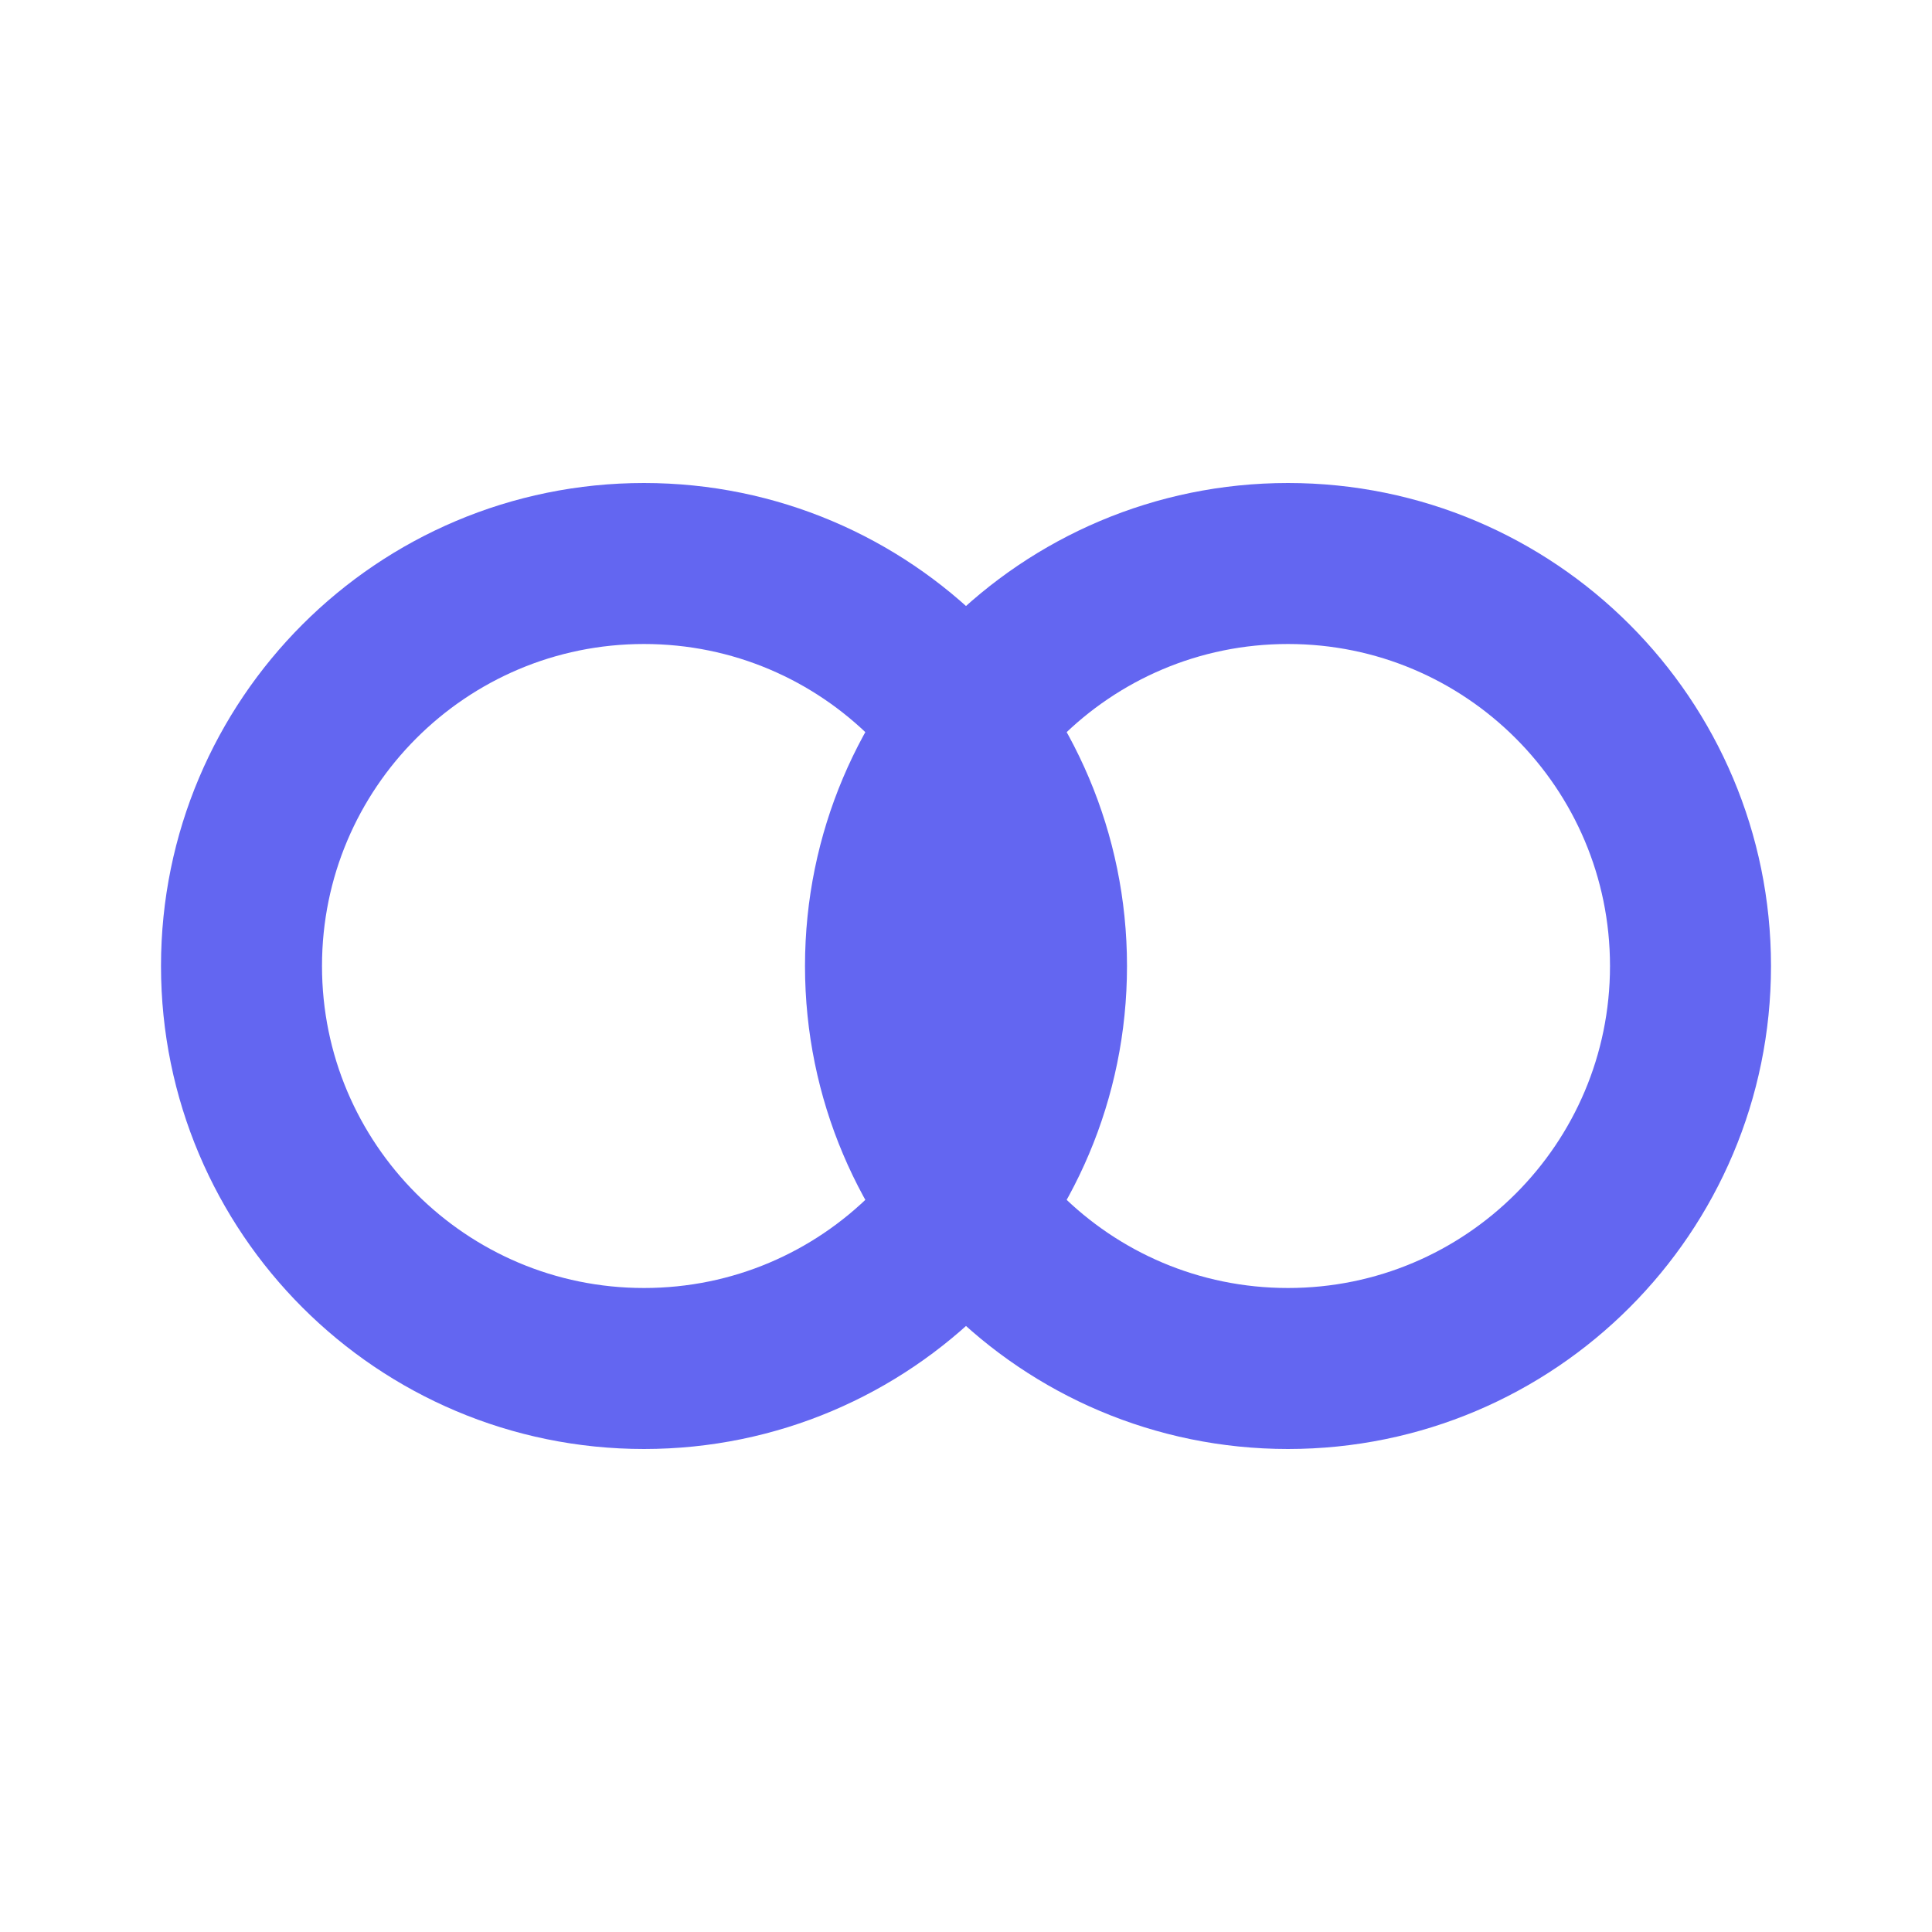
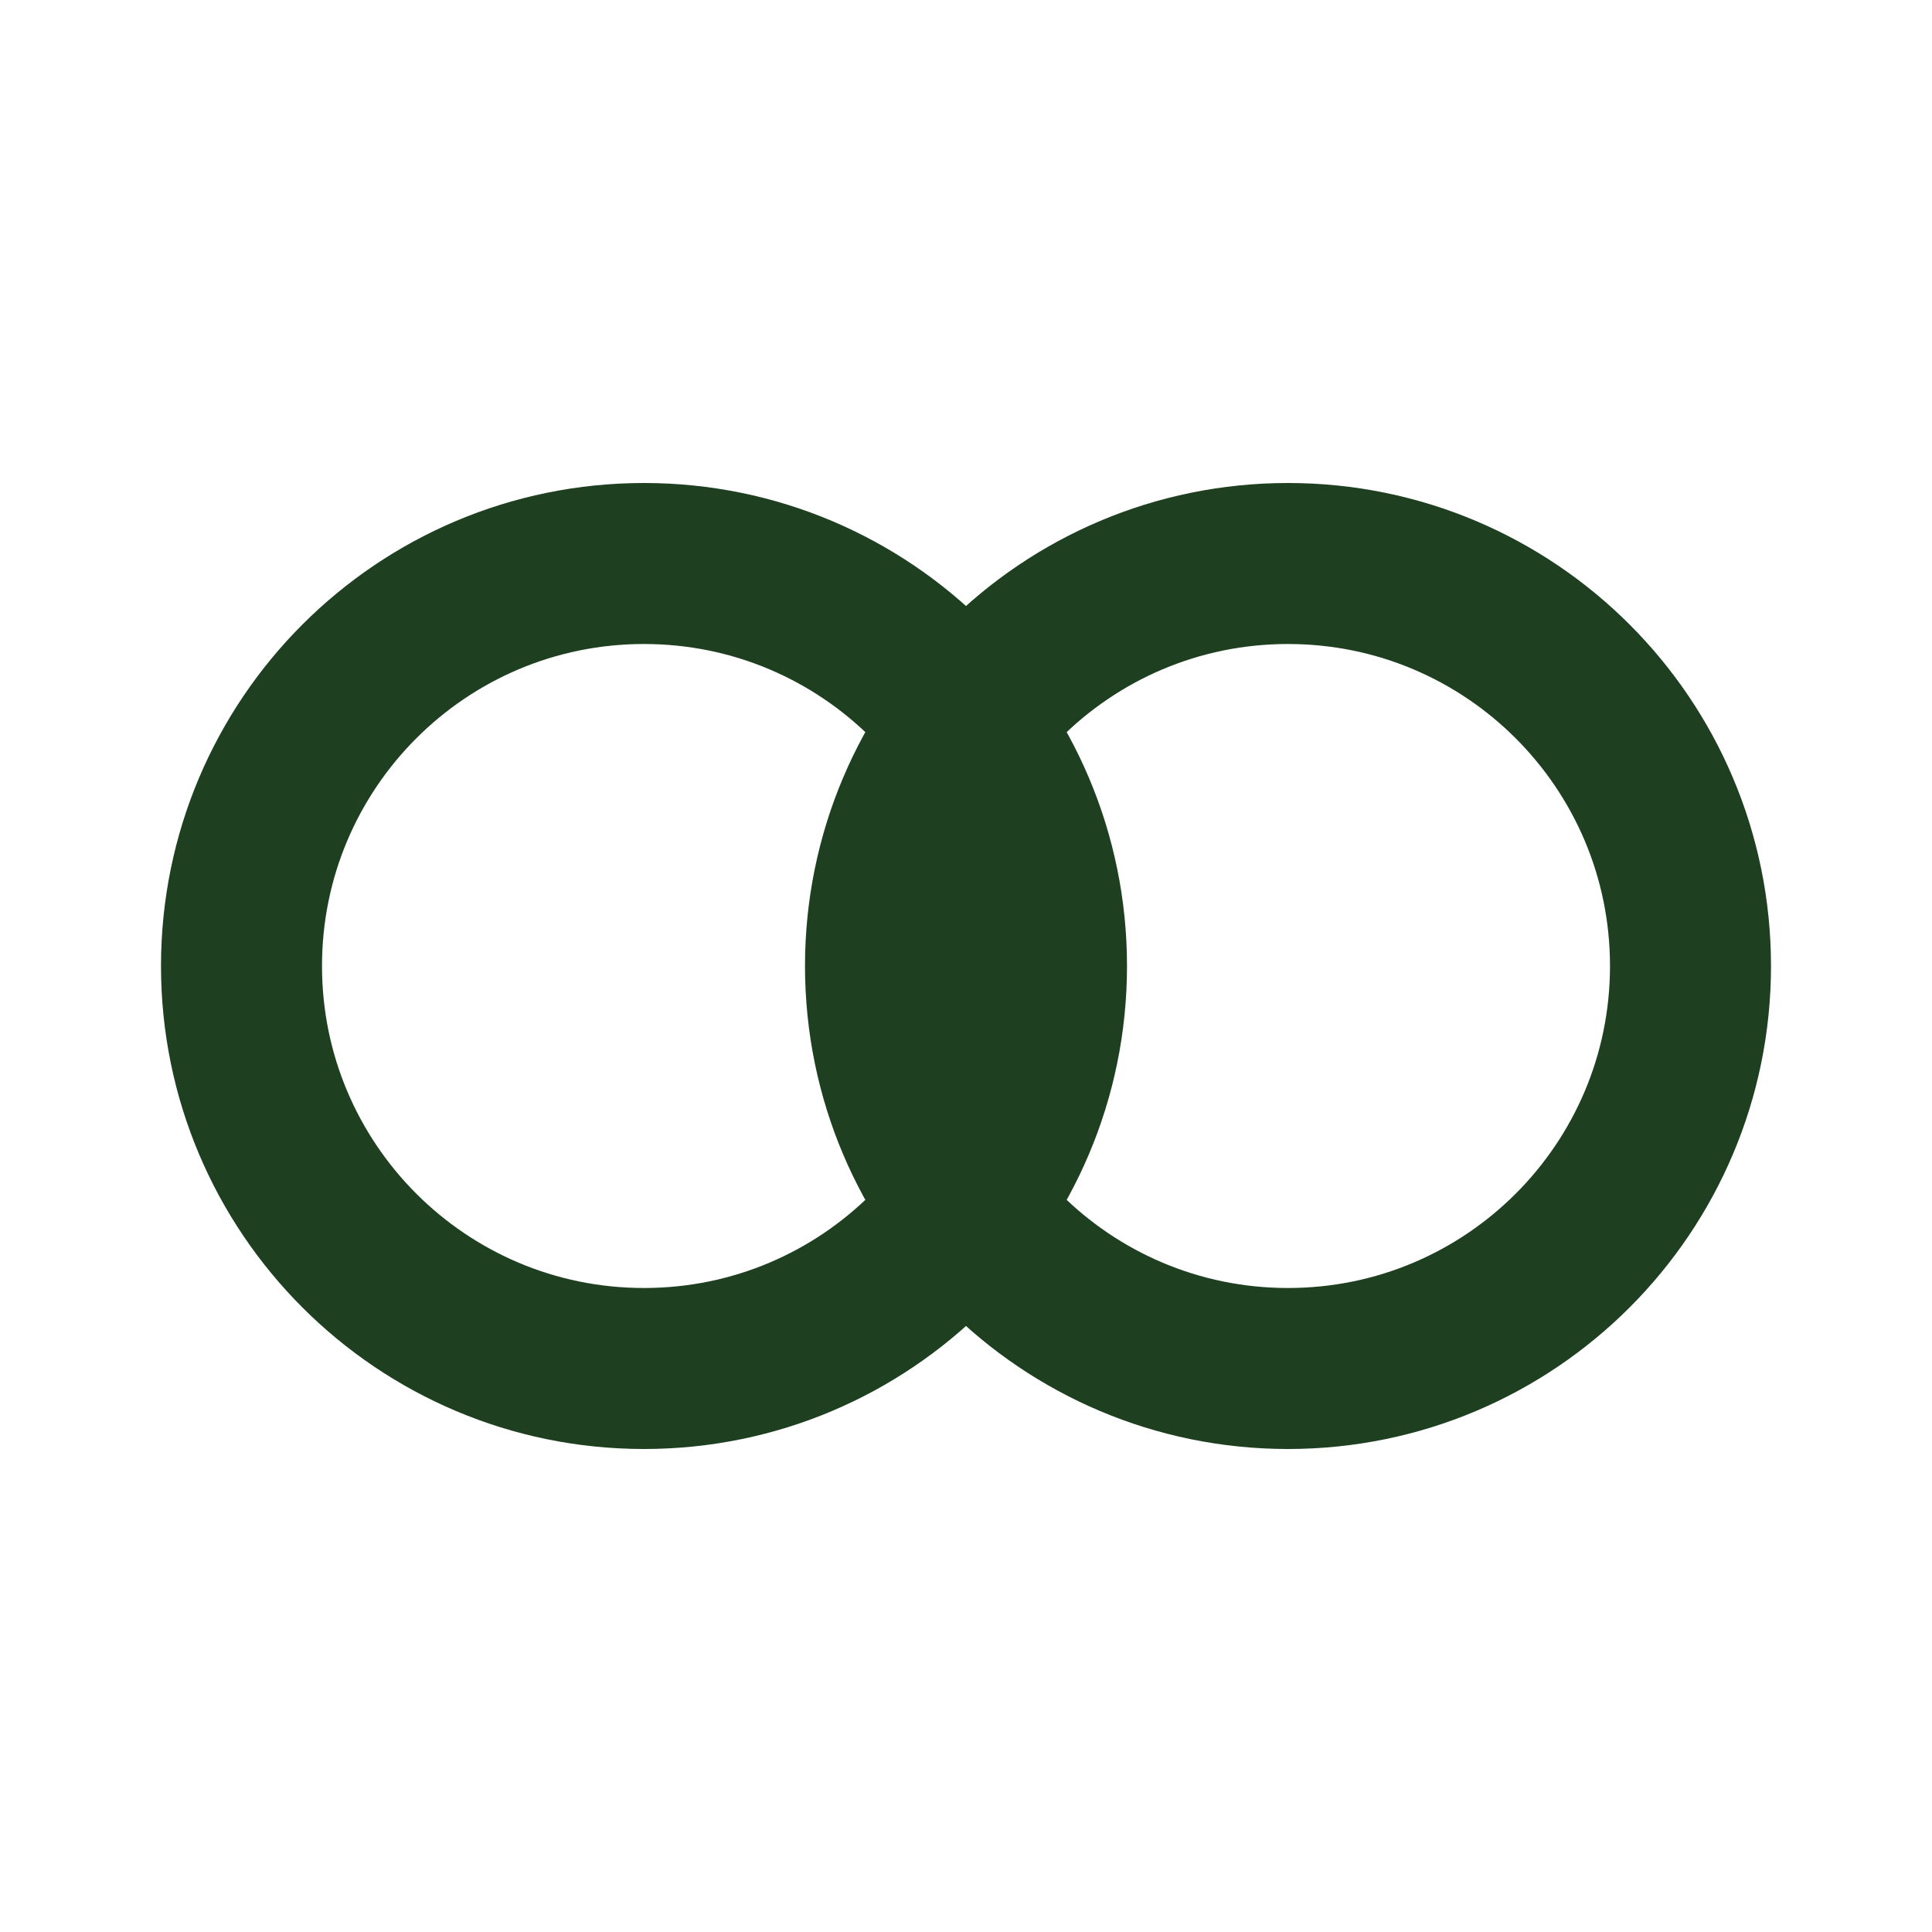
- <svg xmlns="http://www.w3.org/2000/svg" viewBox="0 0 24 24" fill="none" stroke="#6366f1" stroke-width="2" stroke-linecap="round" stroke-linejoin="round">
+ <svg xmlns="http://www.w3.org/2000/svg" viewBox="0 0 24 24" fill="none" stroke="#1E3F20" stroke-width="2" stroke-linecap="round" stroke-linejoin="round">
  <circle cx="8" cy="12" r="5" />
  <circle cx="16" cy="12" r="5" />
</svg>
